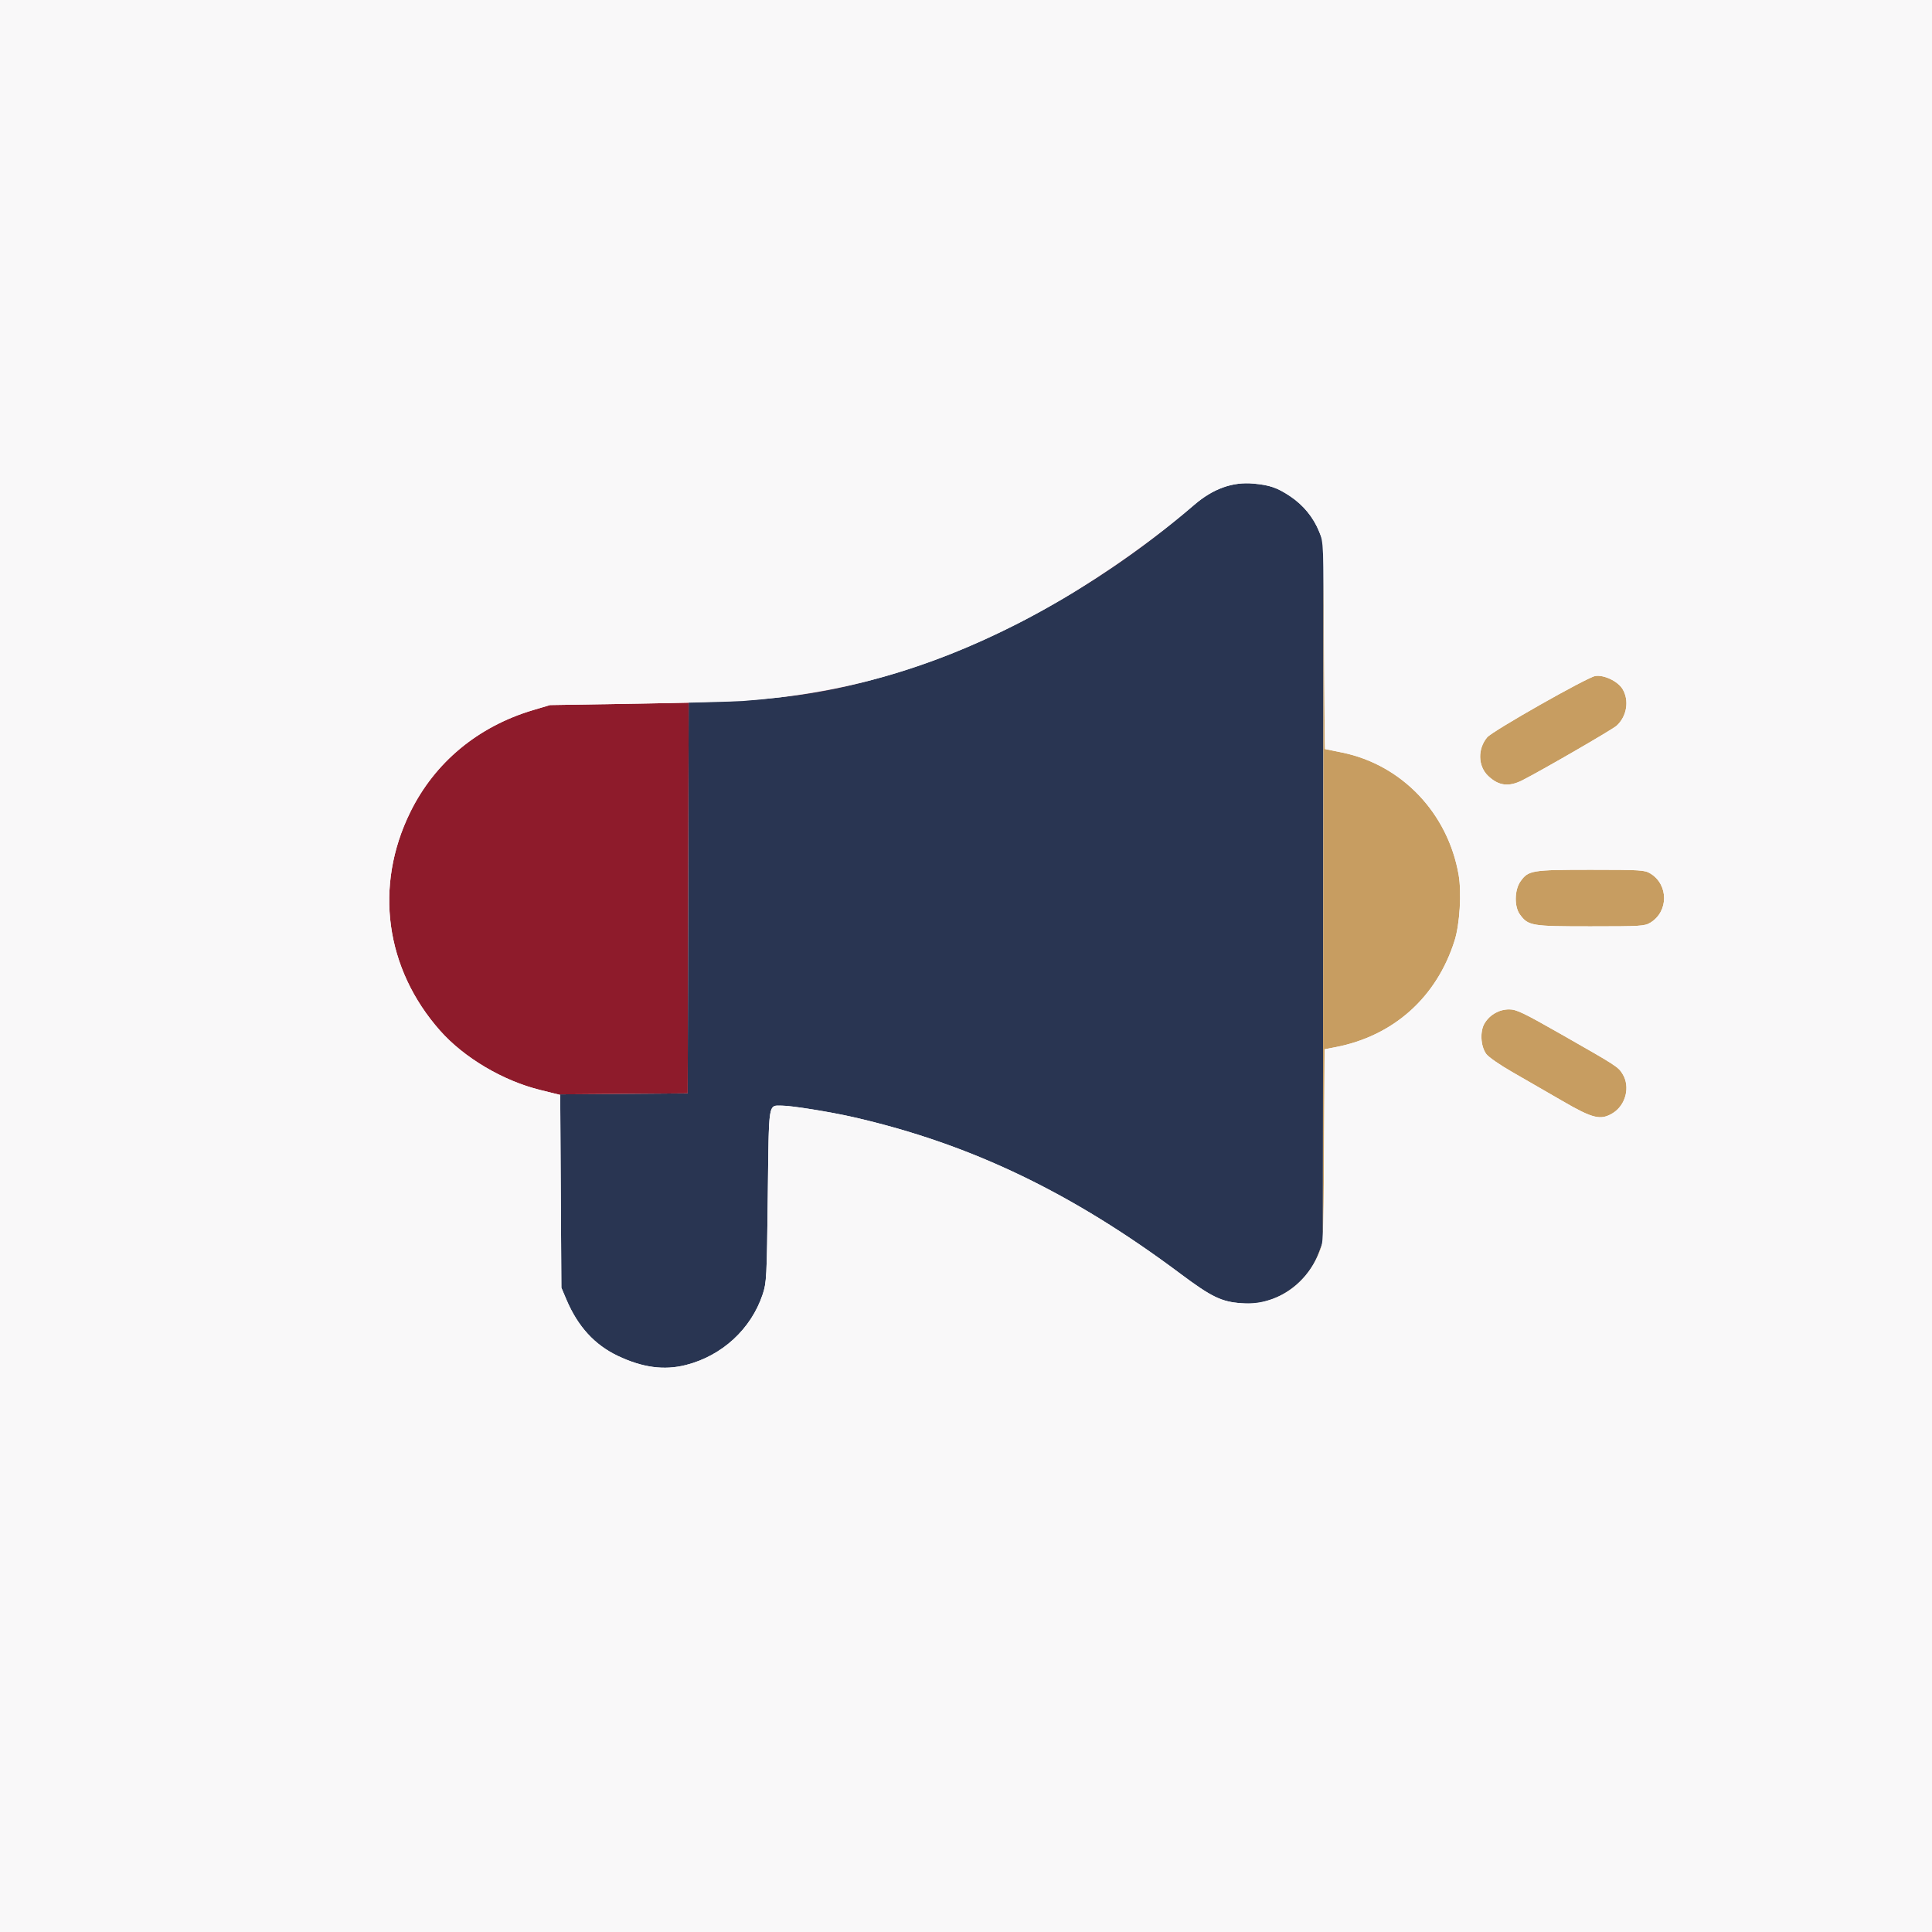
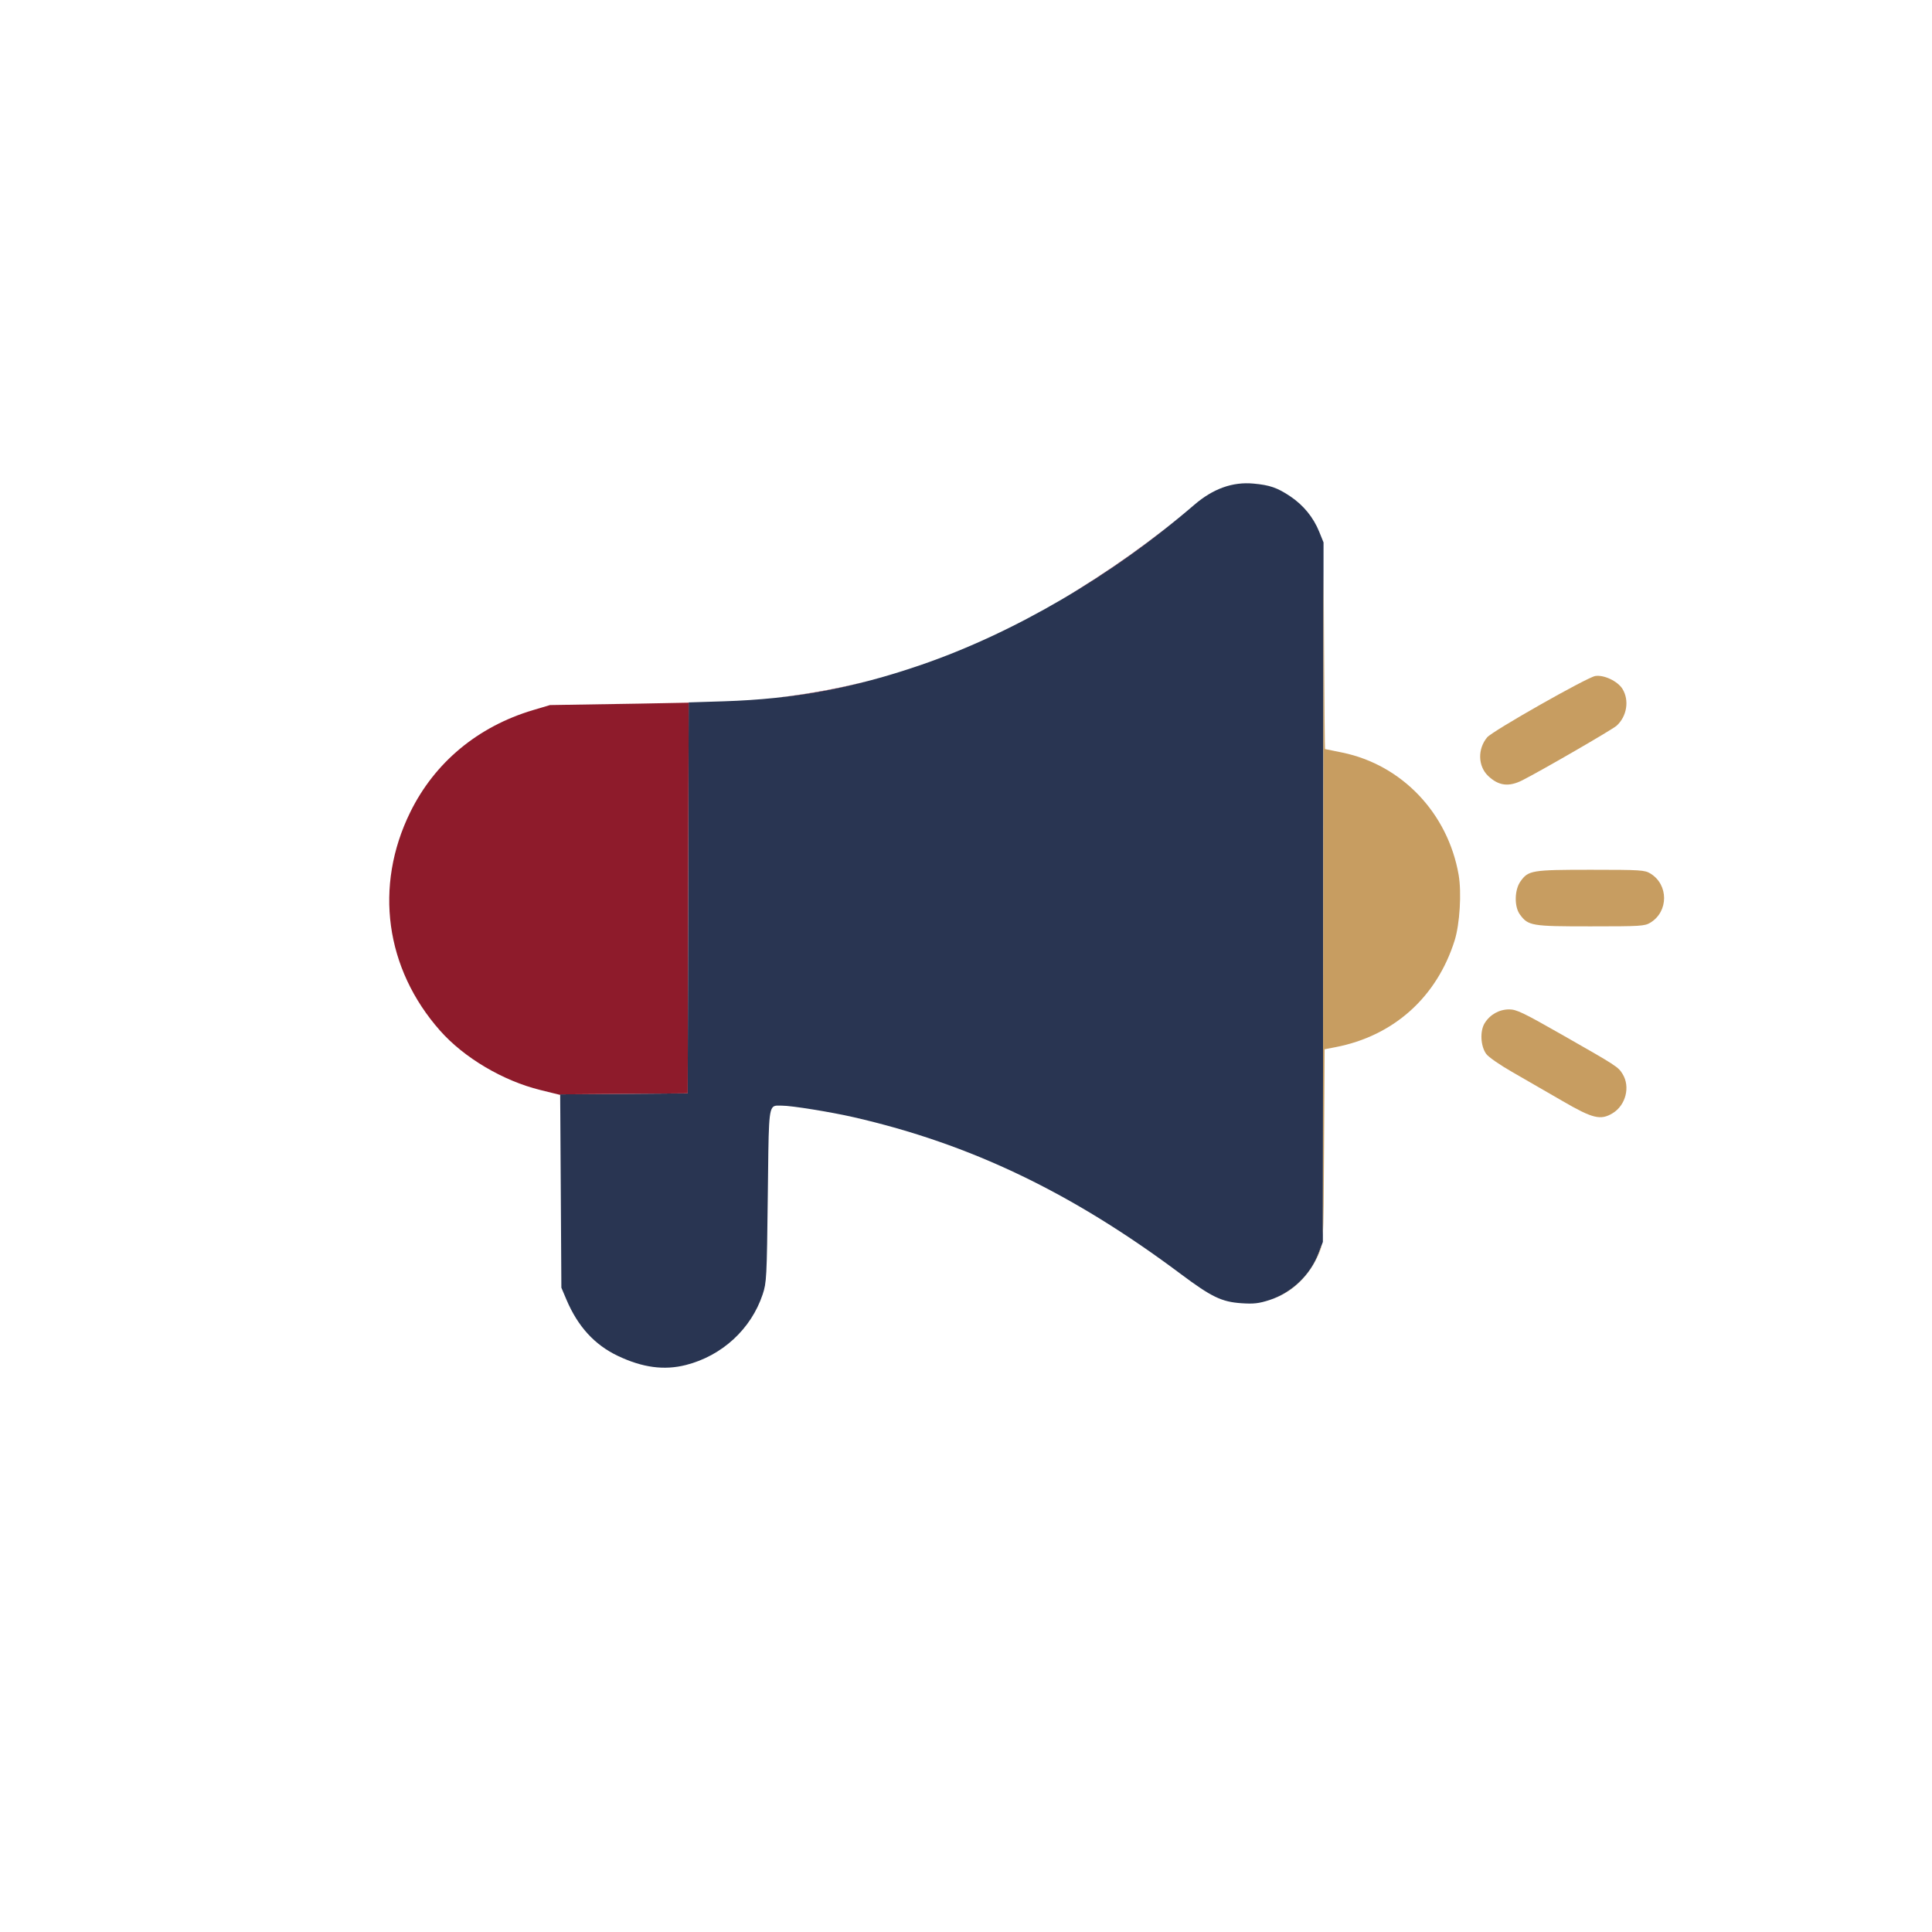
<svg xmlns="http://www.w3.org/2000/svg" width="1024" height="1024" viewBox="0 0 1024 1024">
  <g>
    <path d="M 363.54 723.48 C352.02,726.41 340.60,724.88 327.47,718.65 C315.15,712.80 306.28,703.09 300.24,688.87 L 297.54 682.50 L 297.23 631.26 L 296.91 580.03 L 364.50 579.50 L 364.75 475.90 L 365.01 372.29 L 383.75 371.70 C420.78,370.52 452.30,364.71 487.85,352.52 C537.50,335.49 589.32,305.16 633.00,267.56 C642.94,259.01 653.30,255.29 664.37,256.31 C673.01,257.10 676.99,258.48 683.78,263.01 C690.82,267.71 696.11,274.18 699.23,281.89 L 701.50 287.50 L 701.15 658.25 L 699.03 663.92 C694.60,675.76 684.72,685.23 672.78,689.07 C667.18,690.87 664.45,691.18 658.01,690.74 C647.48,690.02 642.13,687.44 625.77,675.20 C568.11,632.07 514.44,606.35 452.45,592.14 C440.36,589.37 419.47,586.00 414.50,586.02 C414.06,586.02 413.65,586.01 413.26,586.00 C412.00,585.97 411.02,585.95 410.25,586.34 C407.24,587.86 407.41,595.65 406.95,633.71 C406.43,677.35 406.30,679.81 404.22,686.07 C398.10,704.44 382.68,718.62 363.54,723.48 Z" fill="rgb(41,53,82)" />
    <path d="M 365.01 372.43 L 364.75 475.90 L 364.50 579.50 L 296.91 580.03 L 297.23 631.26 L 296.92 580.33 L 286.32 577.71 C266.51,572.81 245.95,560.62 233.24,546.26 C204.17,513.39 198.20,469.66 217.43,430.50 C230.39,404.10 253.24,385.10 282.50,376.38 L 291.50 373.70 L 338.50 372.94 C347.74,372.79 356.88,372.62 365.01,372.43 ZM 561.60 318.38 C586.47,303.78 611.82,285.80 633.00,267.56 C610.85,286.63 586.60,303.83 561.60,318.38 ZM 462.61 360.27 C445.62,364.85 429.06,367.95 411.75,369.80 C429.40,367.72 446.19,364.59 462.61,360.27 Z" fill="rgb(142,27,43)" />
    <path d="M 701.15 654.43 L 701.49 303.01 C701.62,311.35 701.69,323.64 701.78,342.25 C701.94,372.36 702.16,397.01 702.28,397.01 C702.40,397.02 706.55,397.86 711.50,398.89 C743.08,405.42 767.42,431.01 773.11,463.69 C774.74,473.08 773.72,489.80 770.98,498.50 C761.49,528.62 738.59,549.11 707.78,555.03 L 702.07 556.13 L 701.78 607.31 C701.63,634.98 701.56,647.70 701.15,654.43 ZM 806.89 413.56 C799.67,417.21 794.26,416.52 788.73,411.24 C783.31,406.05 783.09,396.95 788.24,390.79 C791.06,387.42 841.13,359.02 845.51,358.30 C850.11,357.56 857.45,361.05 859.97,365.18 C863.65,371.23 862.30,379.66 856.85,384.64 C854.62,386.67 817.21,408.32 806.89,413.56 ZM 854.76 590.01 C848.36,593.91 844.15,592.88 828.00,583.47 C820.03,578.83 808.16,571.98 801.64,568.26 C794.94,564.44 788.88,560.24 787.71,558.59 C784.69,554.36 784.32,546.41 786.94,542.24 C789.79,537.70 794.61,535.01 799.91,535.00 C803.74,535.00 807.40,536.75 827.41,548.15 C856.93,564.95 857.69,565.45 860.03,569.29 C864.17,576.06 861.69,585.78 854.76,590.01 ZM 874.76 489.01 C871.71,490.87 869.68,490.99 843.00,490.99 C811.65,491.00 810.00,490.72 805.57,484.68 C802.52,480.51 802.68,471.64 805.90,467.14 C810.07,461.29 811.86,461.00 843.22,461.00 C869.68,461.01 871.71,461.14 874.76,462.99 C884.42,468.88 884.42,483.12 874.76,489.01 ZM 674.00 688.66 C685.39,684.58 694.75,675.36 699.03,663.92 L 700.56 659.82 C700.23,661.54 699.78,662.63 699.18,664.08 C694.13,676.19 685.03,684.84 674.00,688.66 Z" fill="rgb(199,157,97)" />
-     <path d="M 0.00 512.00 L 0.00 0.00 L 512.00 0.00 L 1024.00 0.00 L 1024.00 512.00 L 1024.00 1024.00 L 512.00 1024.00 L 0.00 1024.00 L 0.00 512.00 ZM 363.54 723.48 C382.68,718.62 398.10,704.44 404.22,686.07 C406.30,679.81 406.43,677.35 406.95,633.71 C407.56,582.85 407.06,586.04 414.50,586.02 C419.47,586.00 440.36,589.37 452.45,592.14 C514.44,606.35 568.11,632.07 625.77,675.20 C642.13,687.44 647.48,690.02 658.01,690.74 C675.96,691.97 691.85,681.68 699.18,664.08 C701.49,658.52 701.50,658.30 701.78,607.31 L 702.07 556.13 L 707.78 555.03 C738.59,549.11 761.49,528.62 770.98,498.50 C773.72,489.80 774.74,473.08 773.11,463.69 C767.42,431.01 743.08,405.42 711.50,398.89 C706.55,397.86 702.40,397.02 702.28,397.01 C702.16,397.01 701.94,372.36 701.78,342.25 C701.50,287.97 701.48,287.45 699.23,281.89 C696.11,274.18 690.82,267.71 683.78,263.01 C676.99,258.48 673.01,257.10 664.37,256.31 C653.30,255.29 642.94,259.01 633.00,267.56 C605.47,291.26 570.89,314.54 539.50,330.50 C491.55,354.89 447.09,367.42 394.00,371.53 C389.33,371.89 364.35,372.52 338.50,372.94 L 291.50 373.70 L 282.50 376.38 C253.24,385.10 230.39,404.10 217.43,430.50 C198.20,469.66 204.17,513.39 233.24,546.26 C245.95,560.62 266.51,572.81 286.32,577.71 L 296.92 580.33 L 297.23 631.42 L 297.54 682.50 L 300.24 688.87 C306.28,703.09 315.15,712.80 327.47,718.65 C340.60,724.88 352.02,726.41 363.54,723.48 ZM 854.76 590.01 C861.69,585.78 864.17,576.06 860.03,569.29 C857.69,565.45 856.93,564.95 827.41,548.15 C807.40,536.75 803.74,535.00 799.91,535.00 C794.61,535.01 789.79,537.70 786.94,542.24 C784.32,546.41 784.69,554.36 787.71,558.59 C788.88,560.24 794.94,564.44 801.64,568.26 C808.16,571.98 820.03,578.83 828.00,583.47 C844.15,592.88 848.36,593.91 854.76,590.01 ZM 874.76 489.01 C884.42,483.12 884.42,468.88 874.76,462.99 C871.71,461.14 869.68,461.01 843.22,461.00 C811.86,461.00 810.07,461.29 805.90,467.14 C802.68,471.64 802.52,480.51 805.57,484.68 C810.00,490.72 811.65,491.00 843.00,490.99 C869.68,490.99 871.71,490.87 874.76,489.01 ZM 806.89 413.56 C817.21,408.32 854.62,386.67 856.85,384.64 C862.30,379.66 863.65,371.23 859.97,365.18 C857.45,361.05 850.11,357.56 845.51,358.30 C841.13,359.02 791.06,387.42 788.24,390.79 C783.09,396.95 783.31,406.05 788.73,411.24 C794.26,416.52 799.67,417.21 806.89,413.56 Z" fill="rgb(249,248,249)" />
  </g>
</svg>
